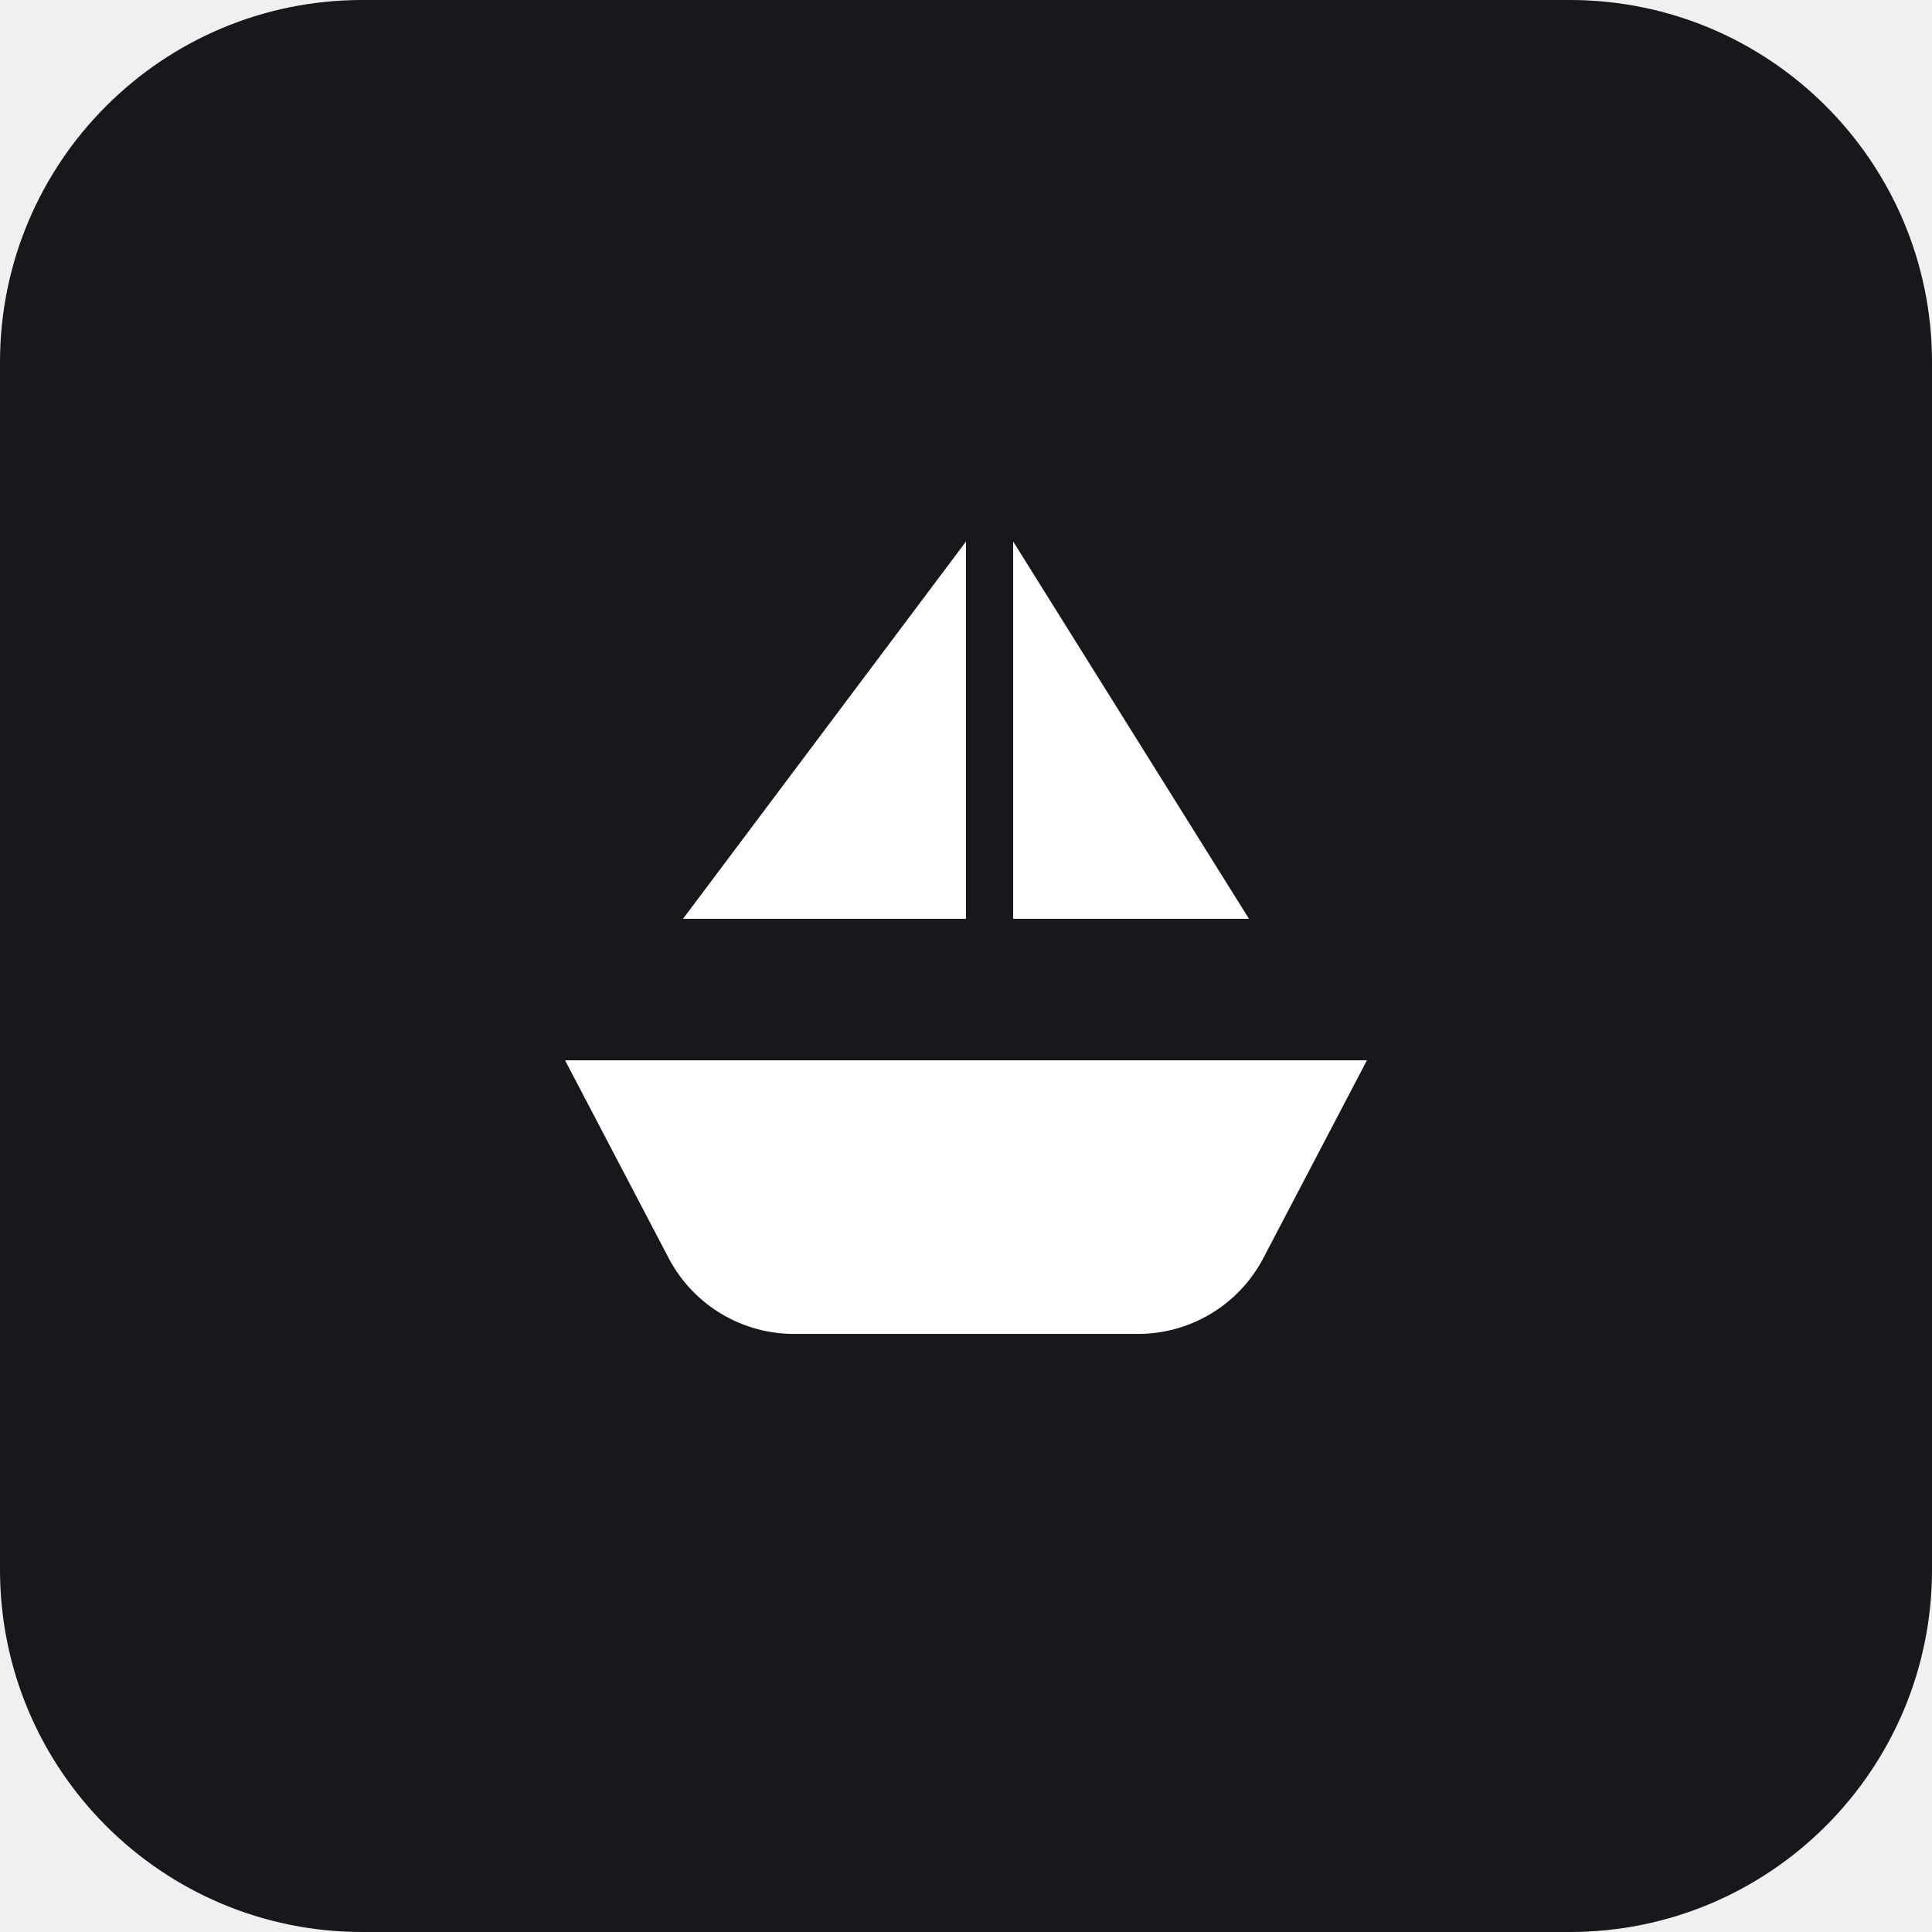
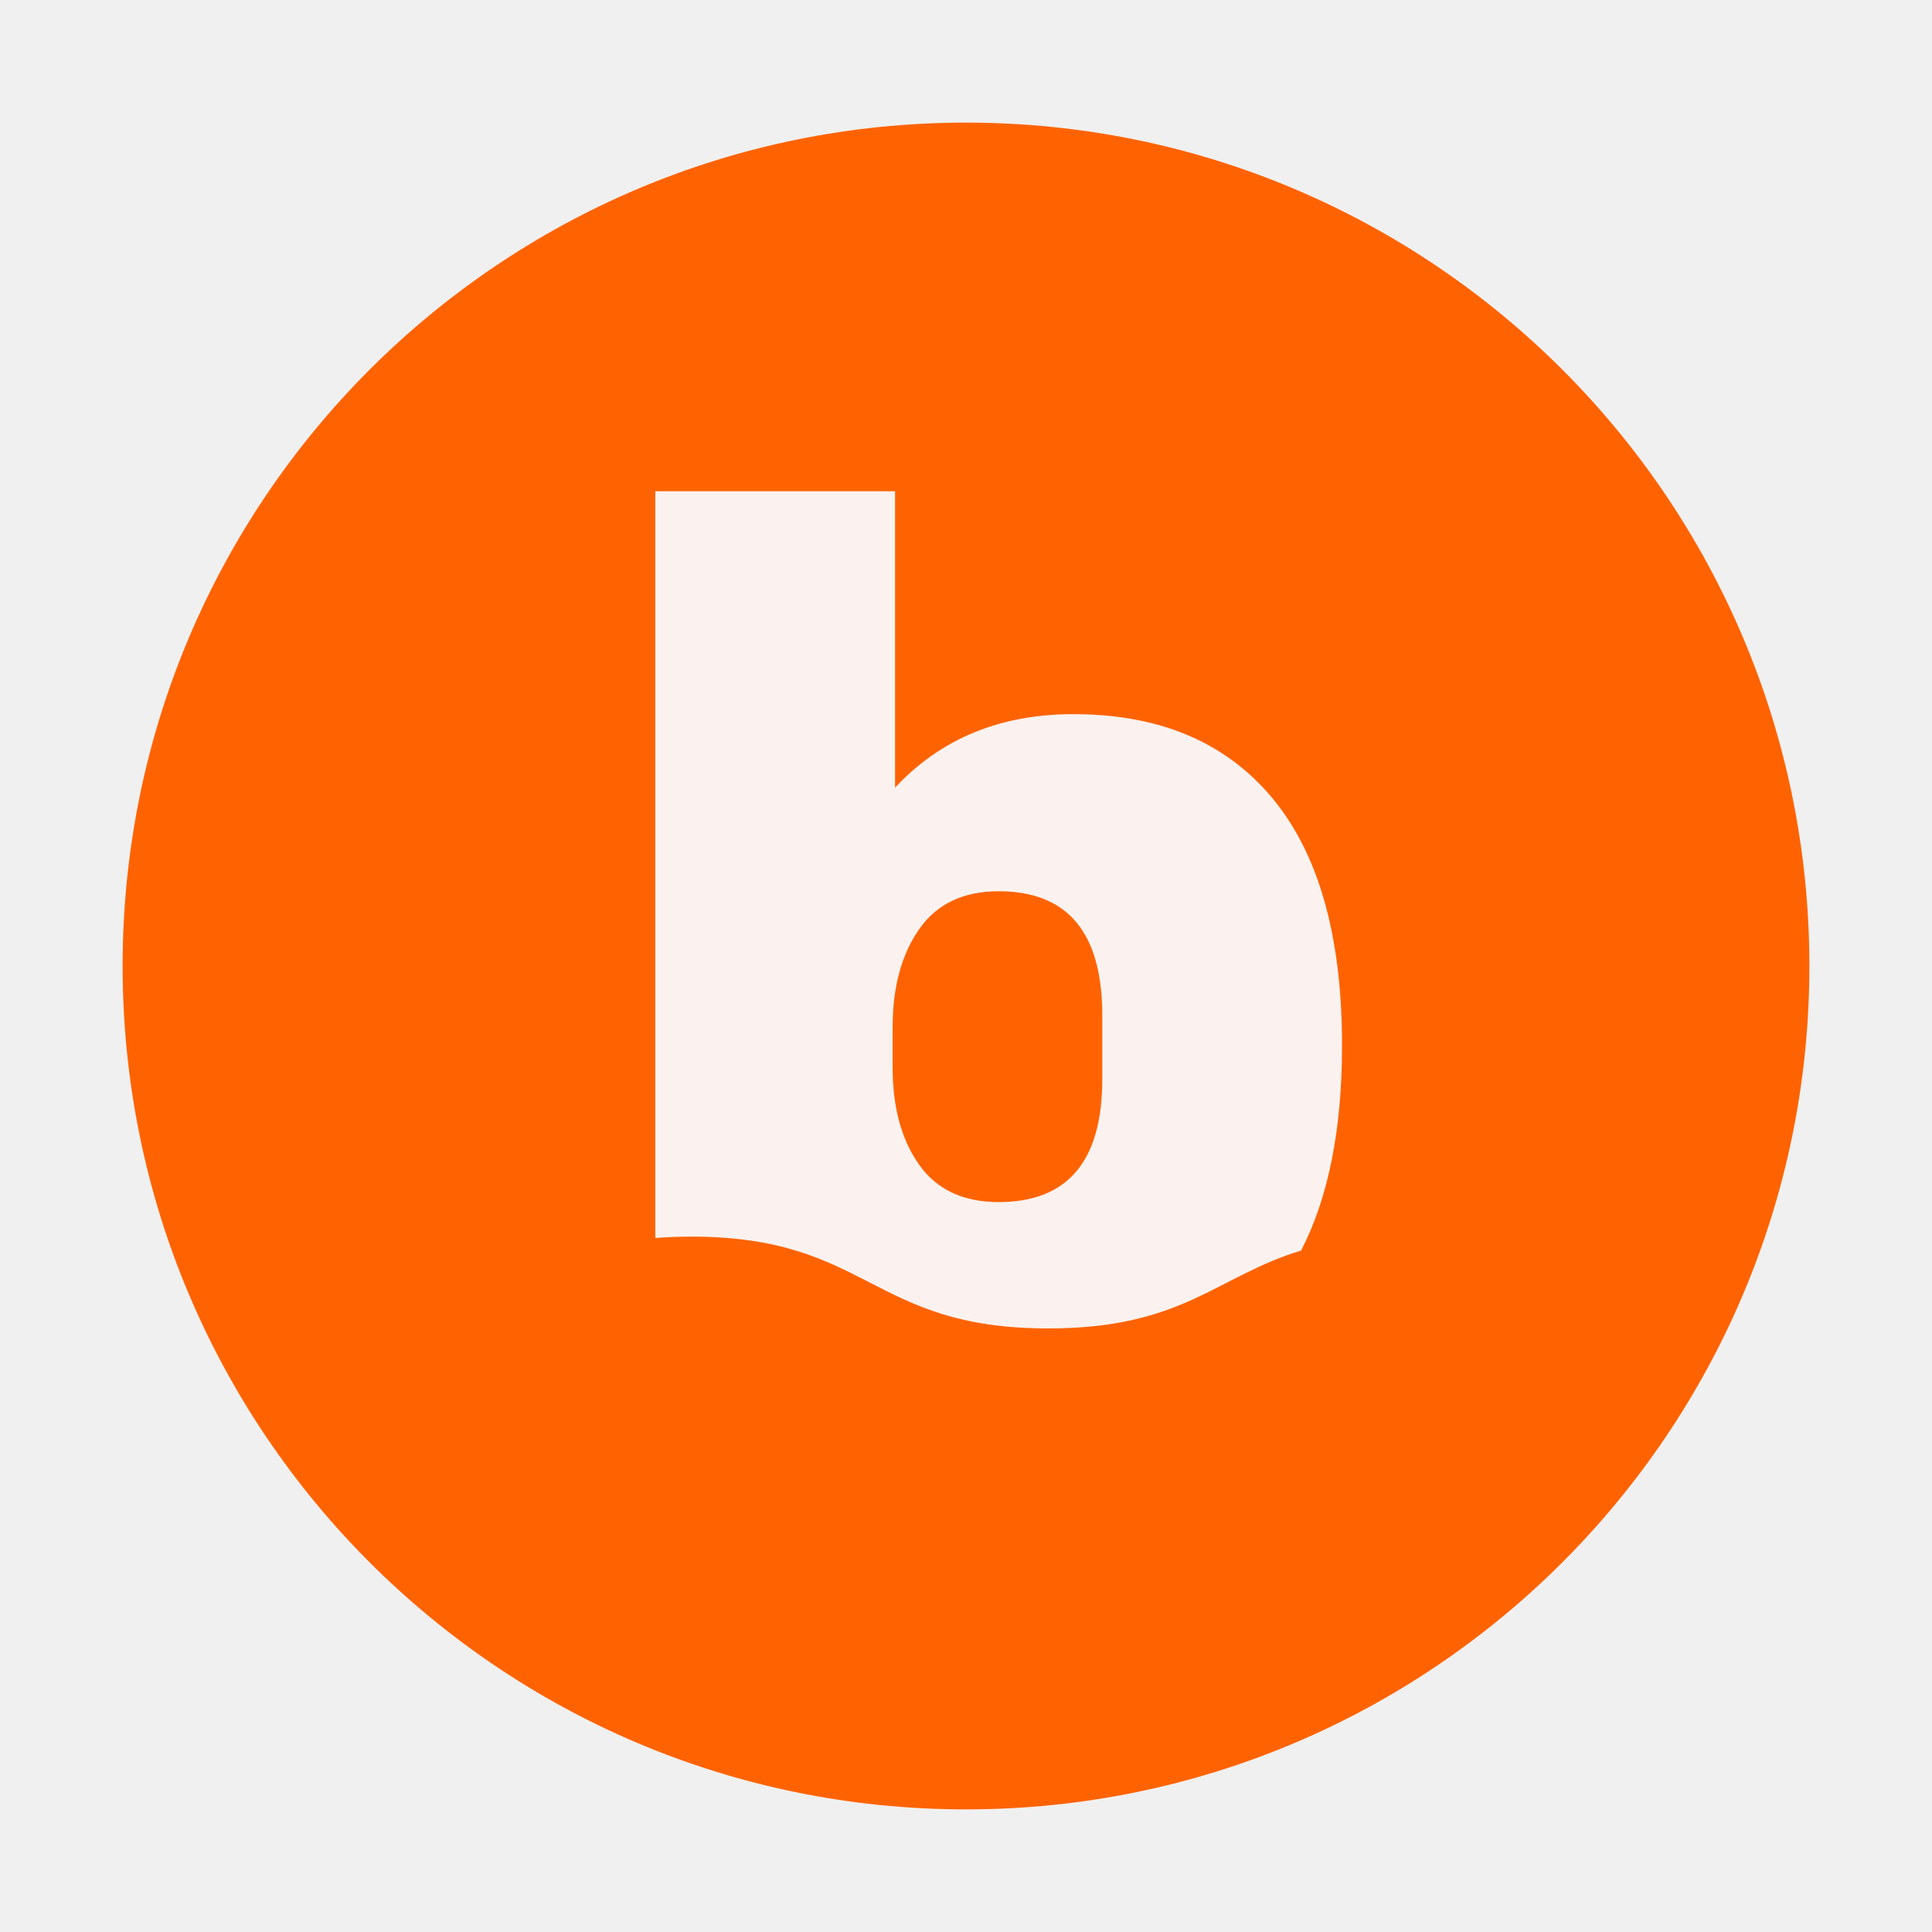
- <svg xmlns="http://www.w3.org/2000/svg" viewBox="0 0 512 512">
-   <rect width="512" height="512" rx="96" fill="#17181C" />
-   <g transform="translate(106 106) scale(12.5)">
-     <path d="M12 3v8H6l6-8zm1 0v8h5l-5-8zM3.5 14h17l-2.2 4.2a3 3 0 0 1-2.7 1.6H8.4a3 3 0 0 1-2.7-1.6L3.5 14z" fill="#FFFFFF" />
-   </g>
+ <svg xmlns="http://www.w3.org/2000/svg" id="Laag_1" viewBox="0 0 595.28 595.28">
+   <defs>
+     <style>.cls-1{fill:#fbf2ef;}.cls-1,.cls-2{stroke-width:0px;}.cls-2{fill:#ff6301;}</style>
+   </defs>
+   <circle class="cls-2" cx="297.64" cy="297.64" r="259.86" />
+   <path class="cls-1" d="M212.91,381.02c55.06,0,55.06,28.29,110.12,28.29,41.51,0,51.74-16.08,77.85-23.99,8.39-16.23,12.62-37.26,12.62-63.19,0-33.66-7.18-59.08-21.53-76.29-14.36-17.2-34.77-25.8-61.25-25.8-22.52,0-40.84,7.55-54.94,22.64v-91.32h-73.87v230.09c3.42-.27,7.06-.43,11.01-.43ZM275.03,316.56c0-12.37,2.72-22.46,8.17-30.26,5.44-7.79,13.61-11.69,24.5-11.69,21.28,0,31.93,12.75,31.93,38.24v19.67c0,25.24-10.65,37.86-31.93,37.86-10.89,0-19.06-3.83-24.5-11.51-5.45-7.67-8.17-17.69-8.17-30.07v-12.25Z" />
</svg>
